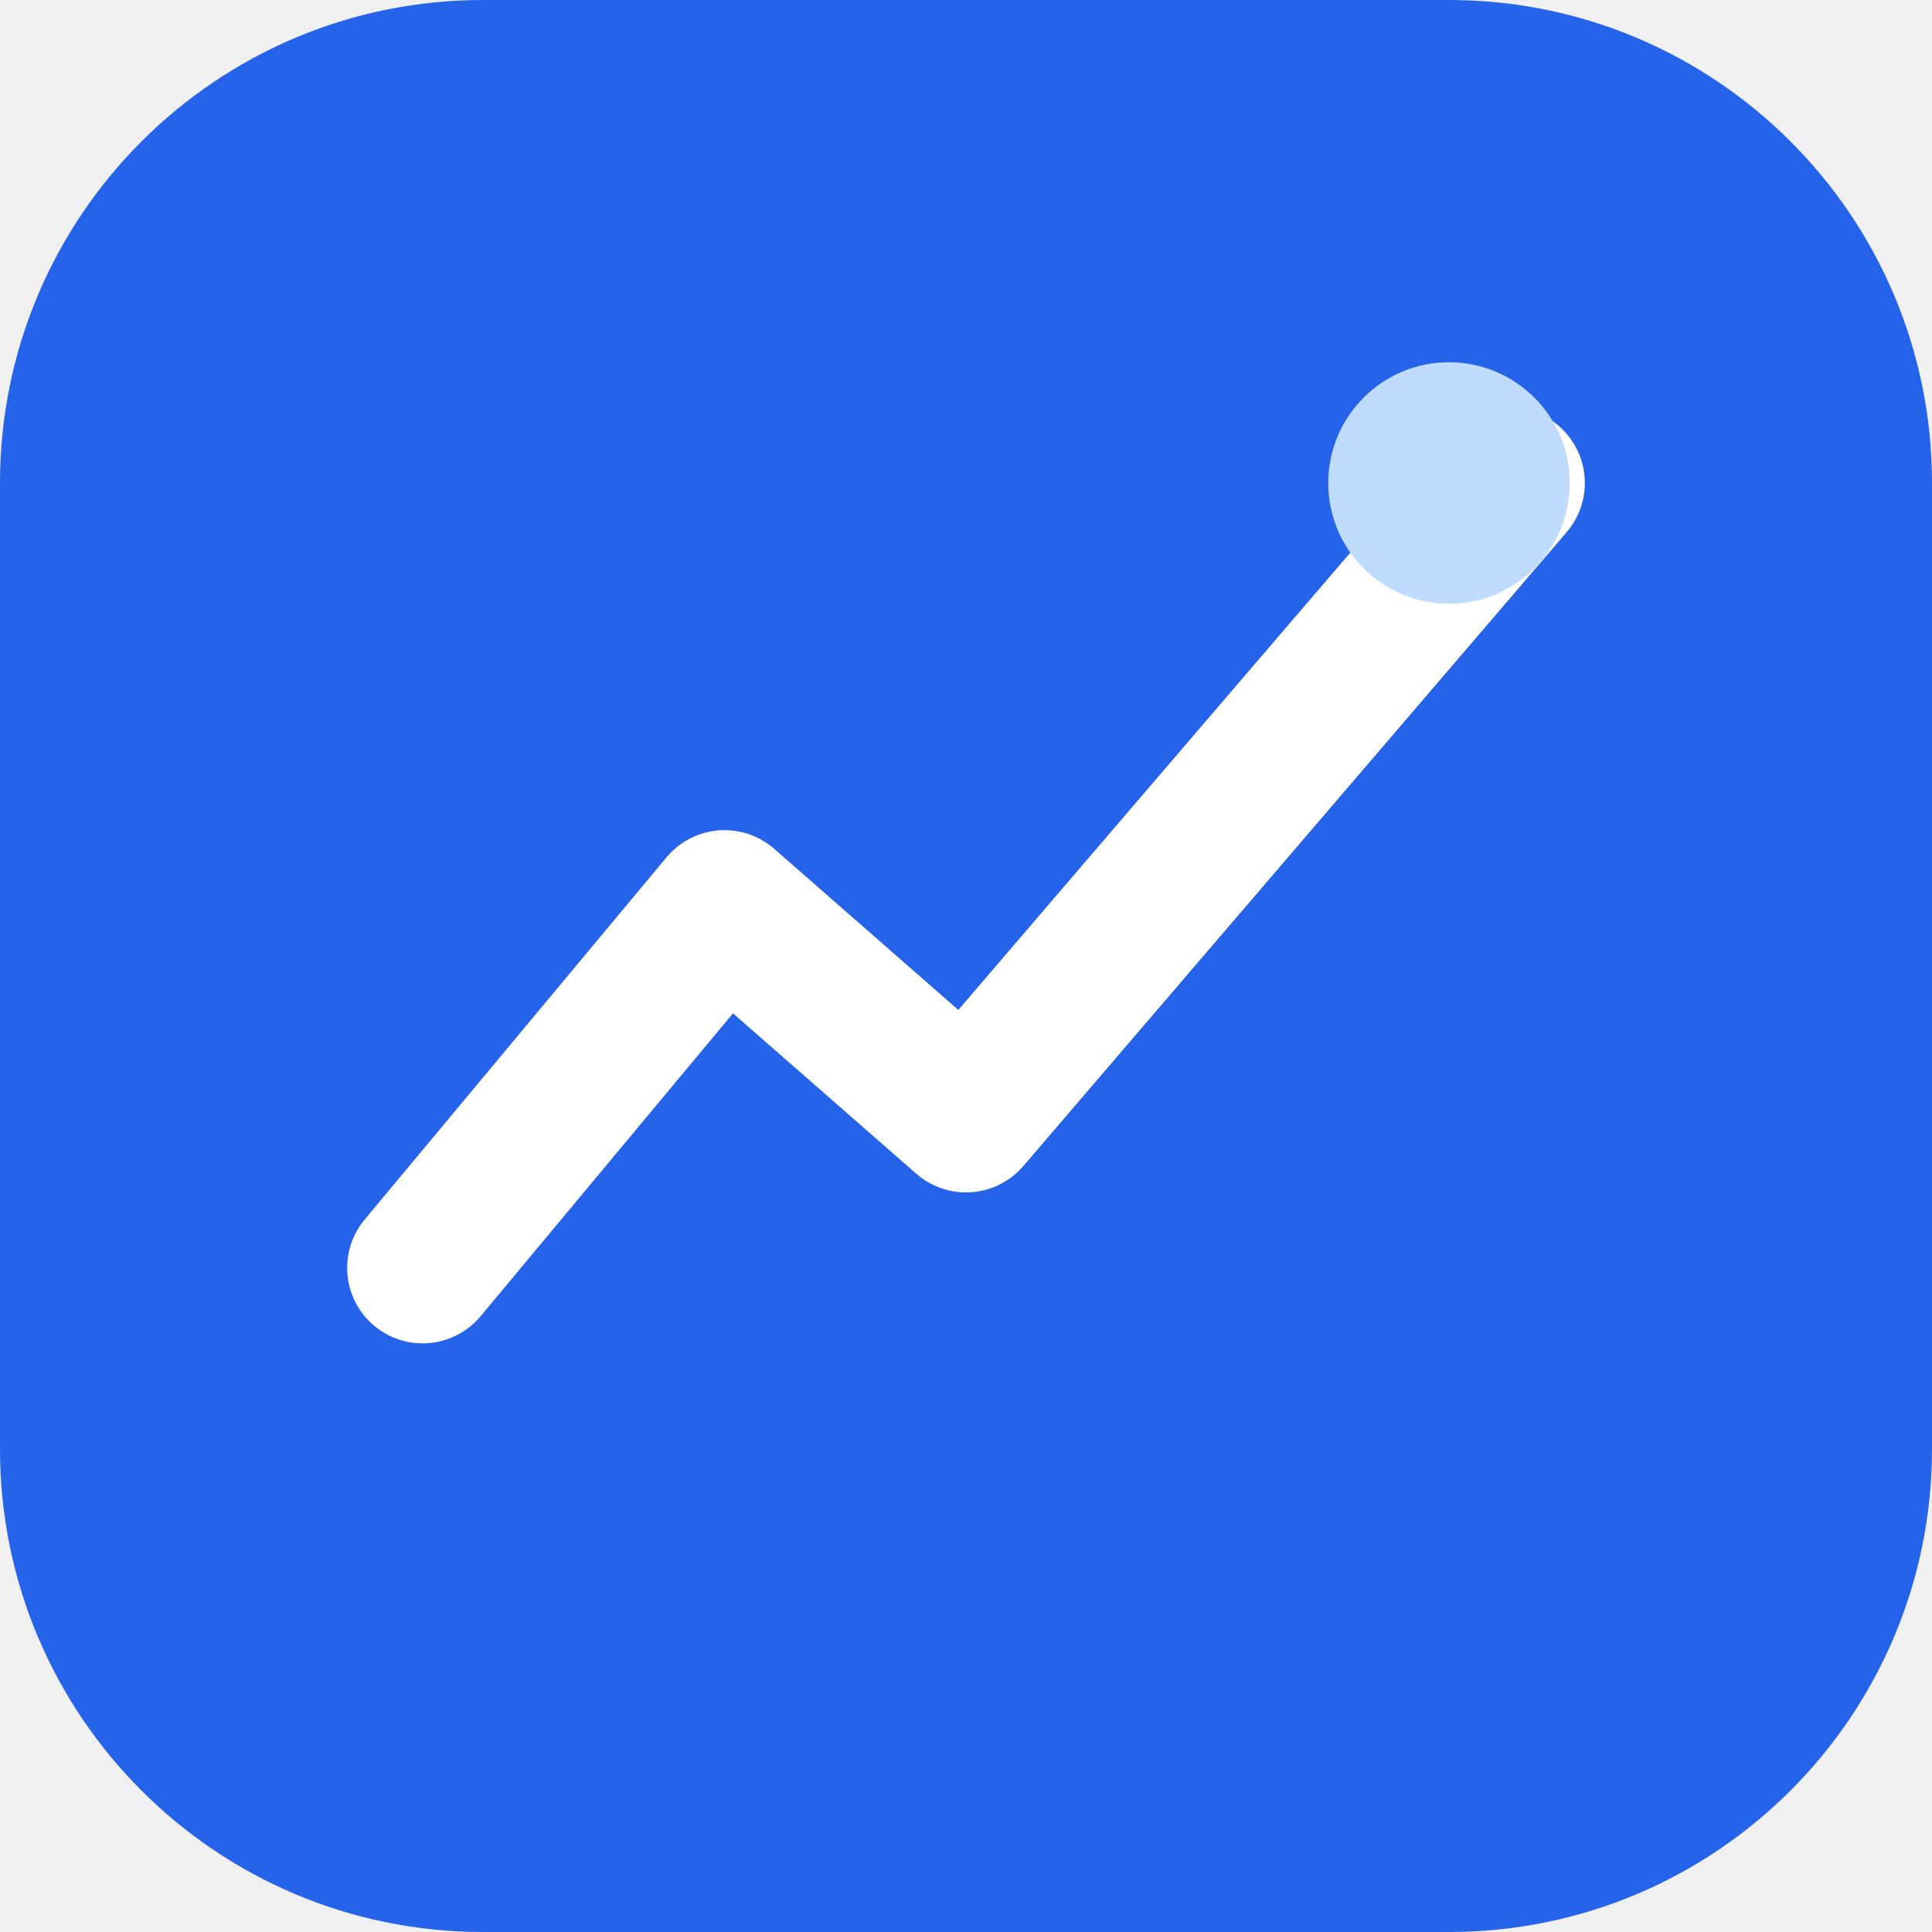
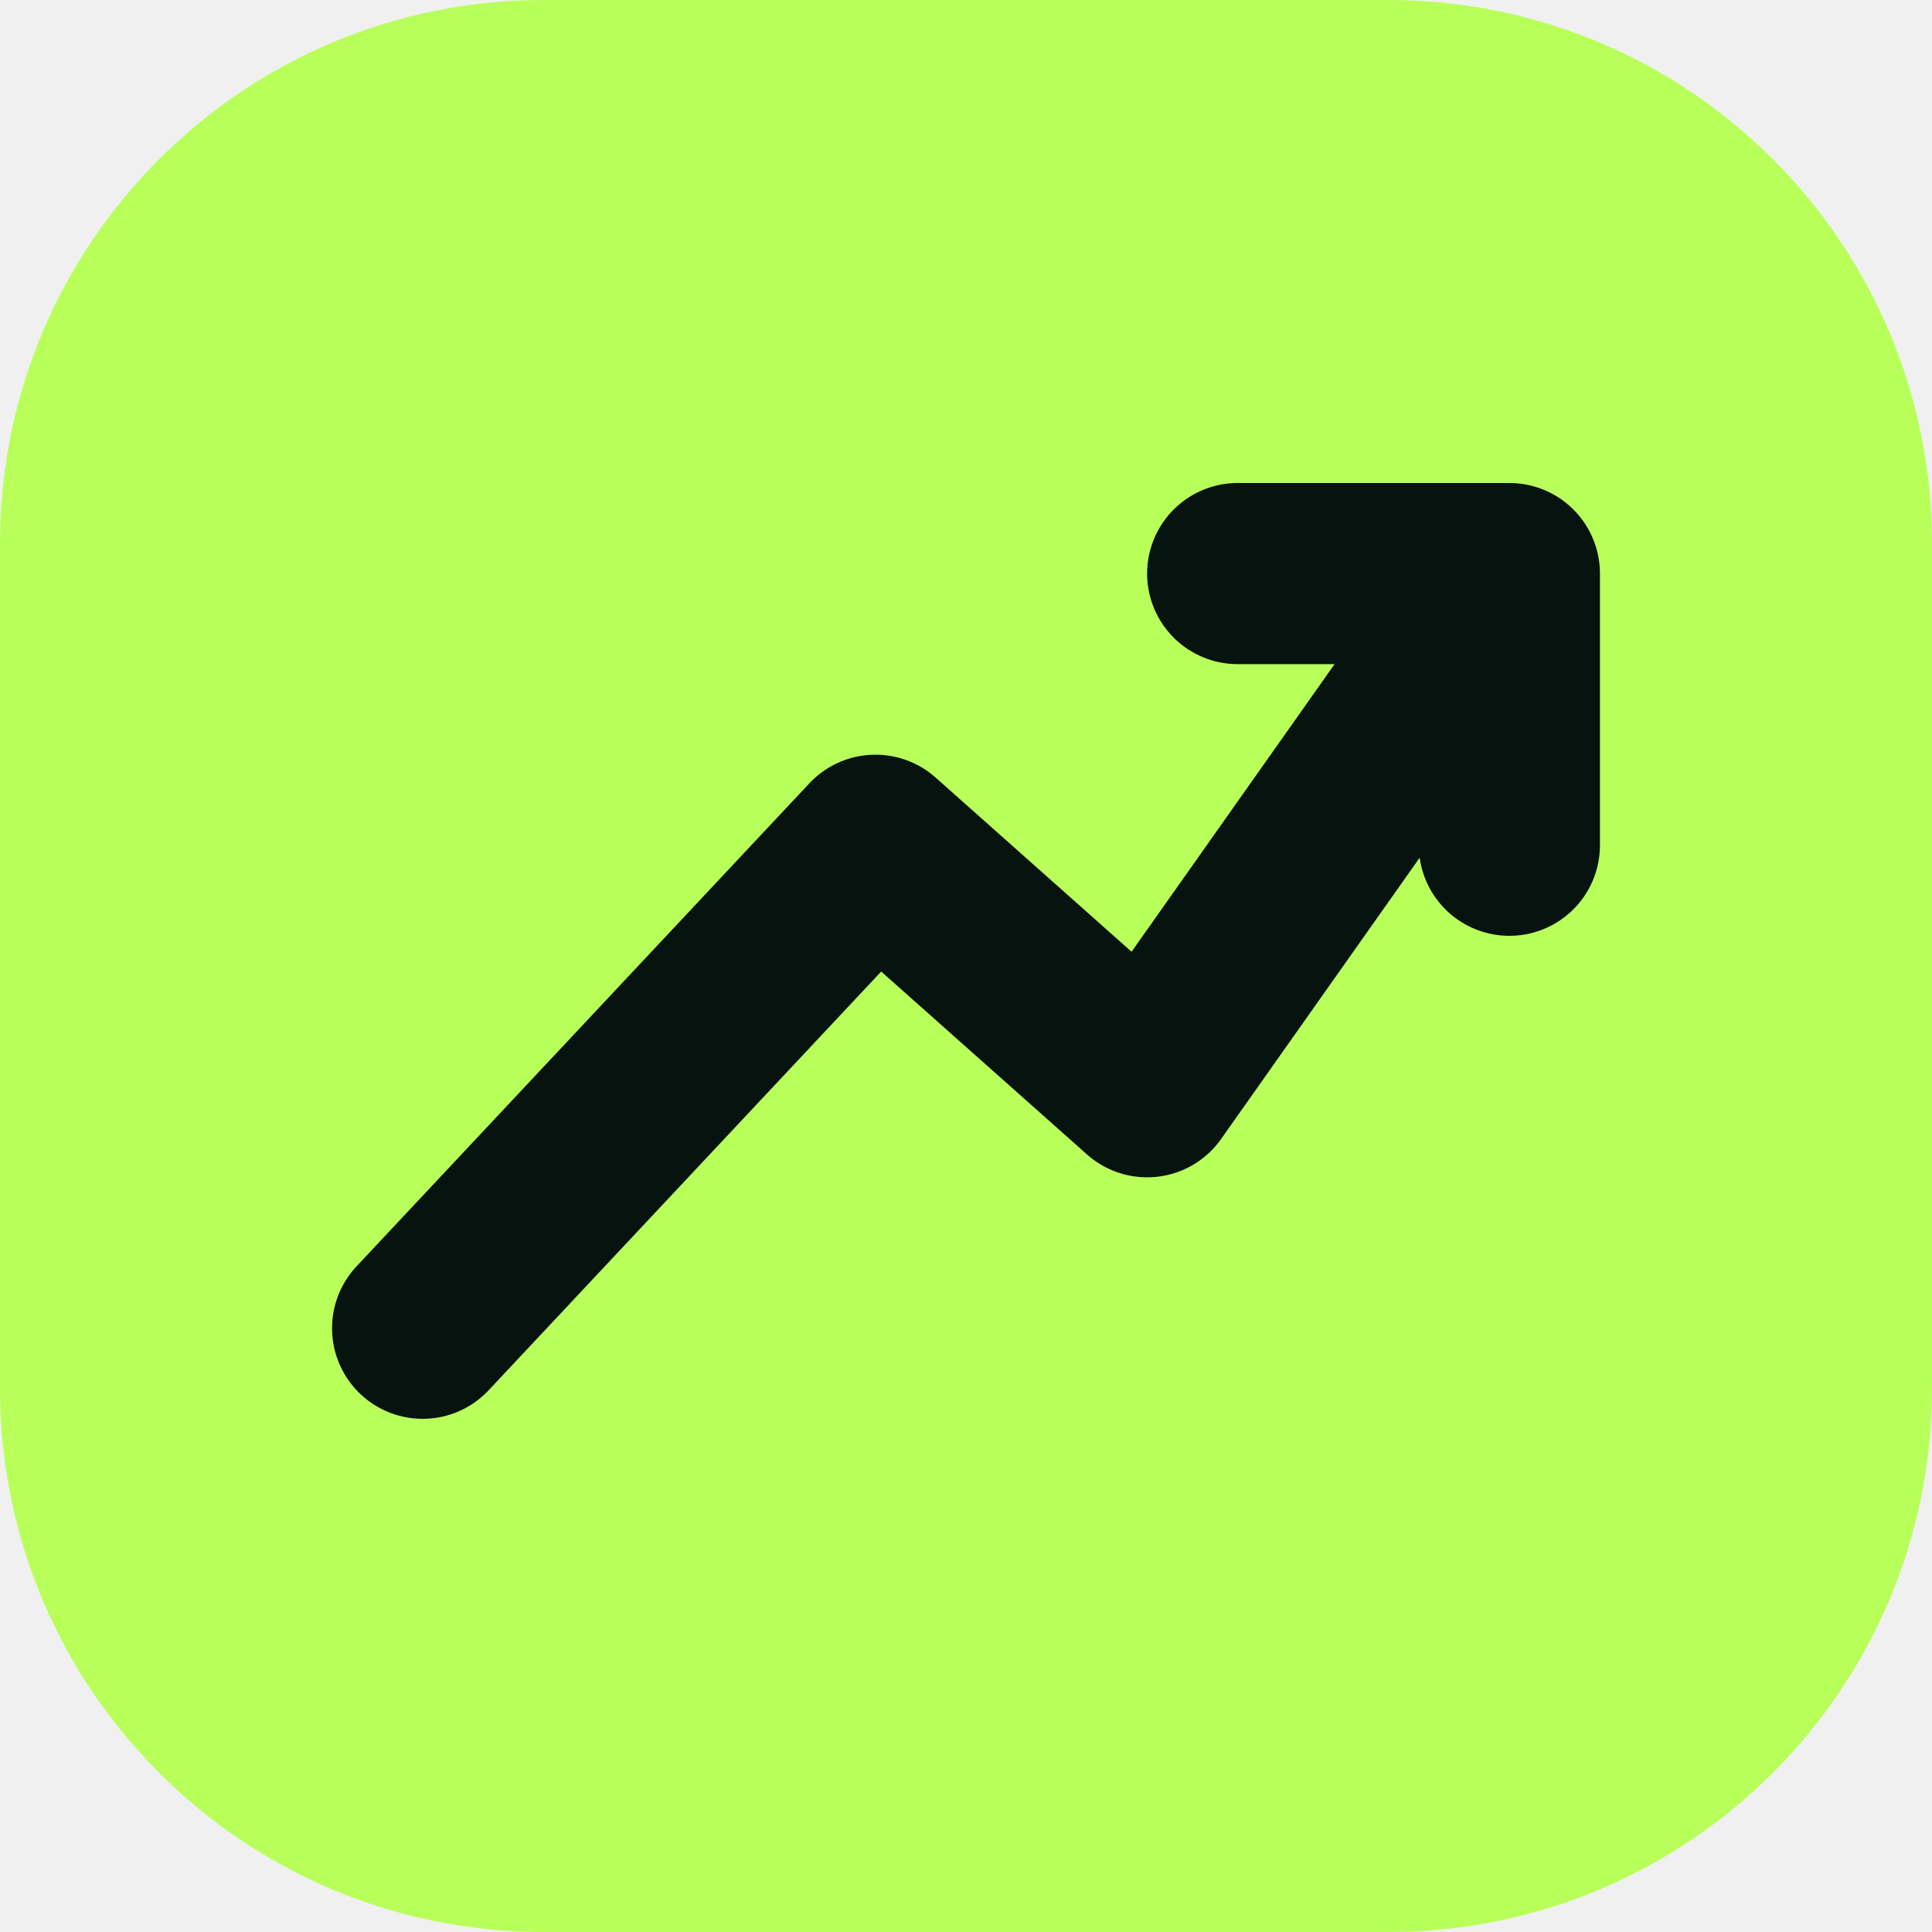
- <svg xmlns="http://www.w3.org/2000/svg" viewBox="0 0 64 64" fill="none">
-   <rect width="64" height="64" rx="16" fill="#2563eb" />
-   <path d="M14 42l10-12 8 7 18-21" stroke="#fff" stroke-width="5" stroke-linecap="round" stroke-linejoin="round" />
-   <circle cx="48" cy="16" r="4" fill="#bfdbfe" />
+ <svg xmlns="http://www.w3.org/2000/svg" viewBox="0 0 64 64">
+   <rect width="64" height="64" rx="18" fill="#b8ff5a" />
+   <path d="M14 44 29 28l9 8 12-17M41 19h9v9" fill="none" stroke="#07130f" stroke-width="6" stroke-linecap="round" stroke-linejoin="round" />
</svg>
